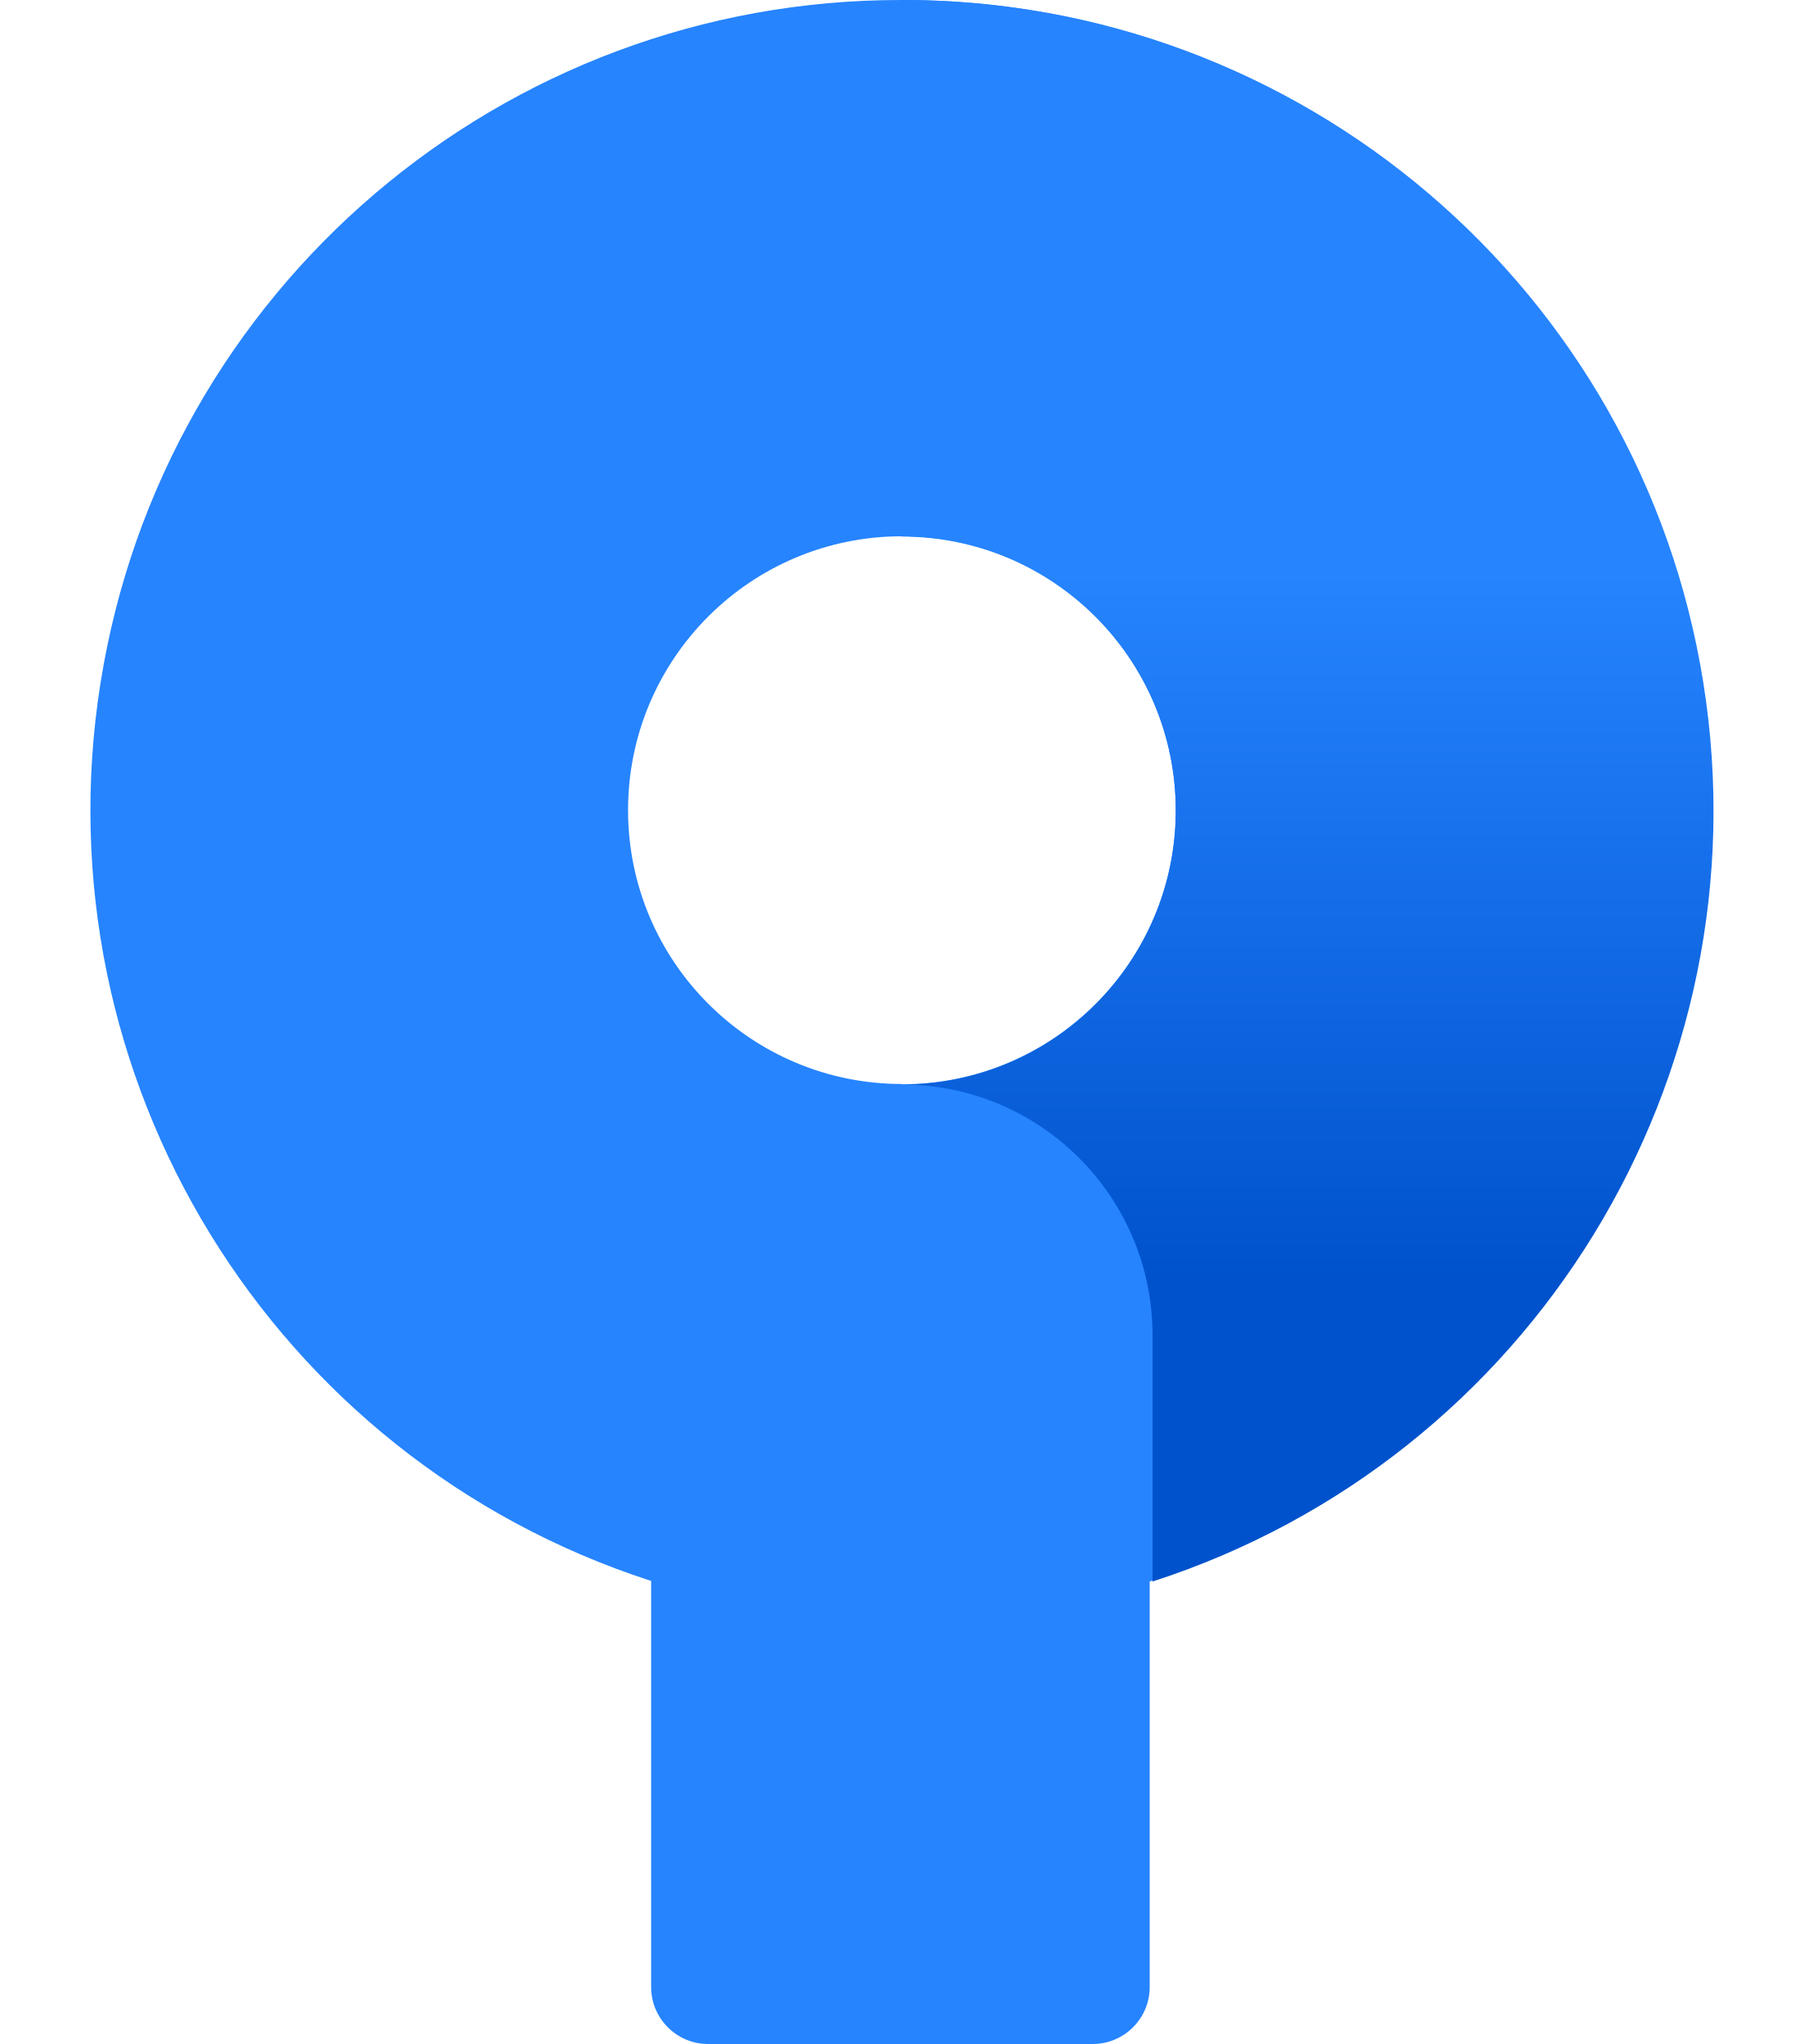
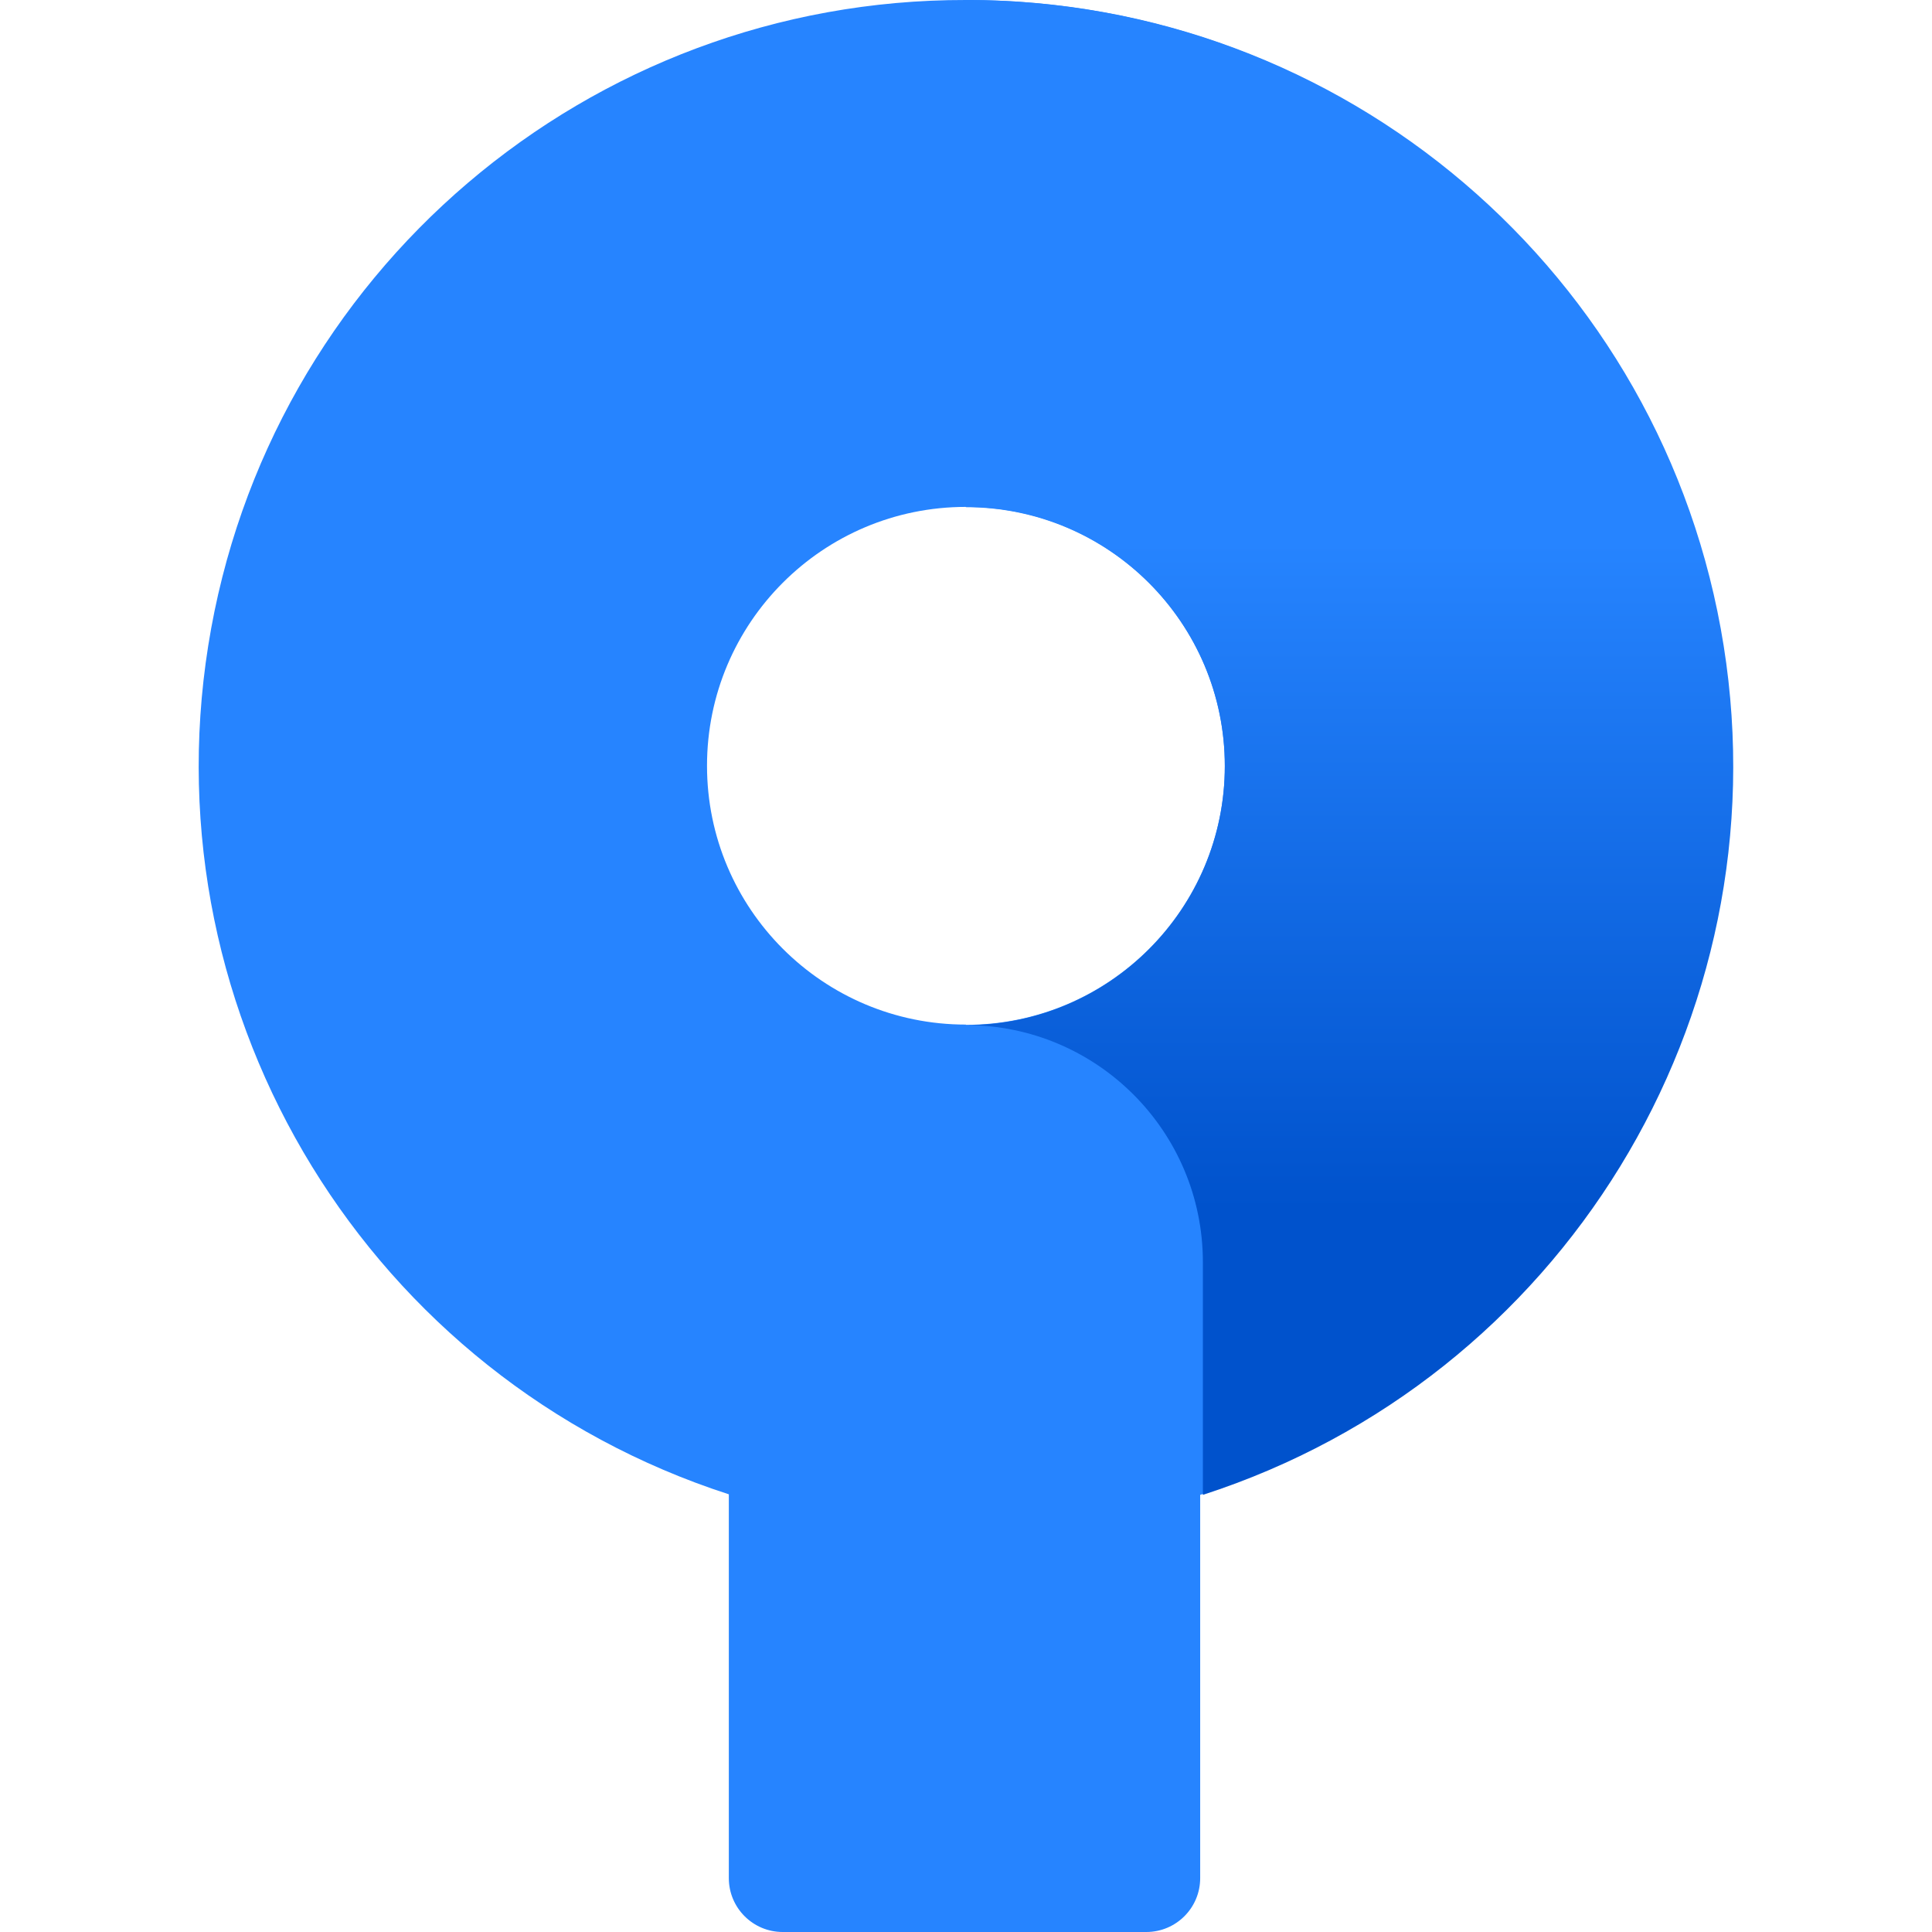
- <svg xmlns="http://www.w3.org/2000/svg" viewBox="-2.147 -3.552713678800501e-15 61.185 71.73" width="2207" height="2500">
+ <svg xmlns="http://www.w3.org/2000/svg" viewBox="-2.147 -3.552713678800501e-15 61.185 71.73" width="2200" height="2200">
  <linearGradient id="a" gradientUnits="userSpaceOnUse" x1="42.66" x2="42.66" y1="50.35" y2="20.14">
    <stop offset=".18" stop-color="#0052cc" />
    <stop offset="1" stop-color="#2684ff" />
  </linearGradient>
  <path d="M56.88 28.44A28.44 28.44 0 0 0 28.44 0a28.43 28.43 0 0 0-8.8 55.48v14.25a2 2 0 0 0 2 2h13.5a2 2 0 0 0 2-2V55.5A28.45 28.45 0 0 0 56.9 28.43zm-28.44 9.6a9.6 9.6 0 1 1 0-19.22 9.6 9.6 0 0 1 0 19.23z" fill="#2684ff" />
  <path d="M28.44 0v18.83a9.6 9.6 0 0 1 0 19.23 8.8 8.8 0 0 1 8.8 8.8v8.64A28.44 28.44 0 0 0 28.43 0z" fill="url(#a)" />
</svg>
